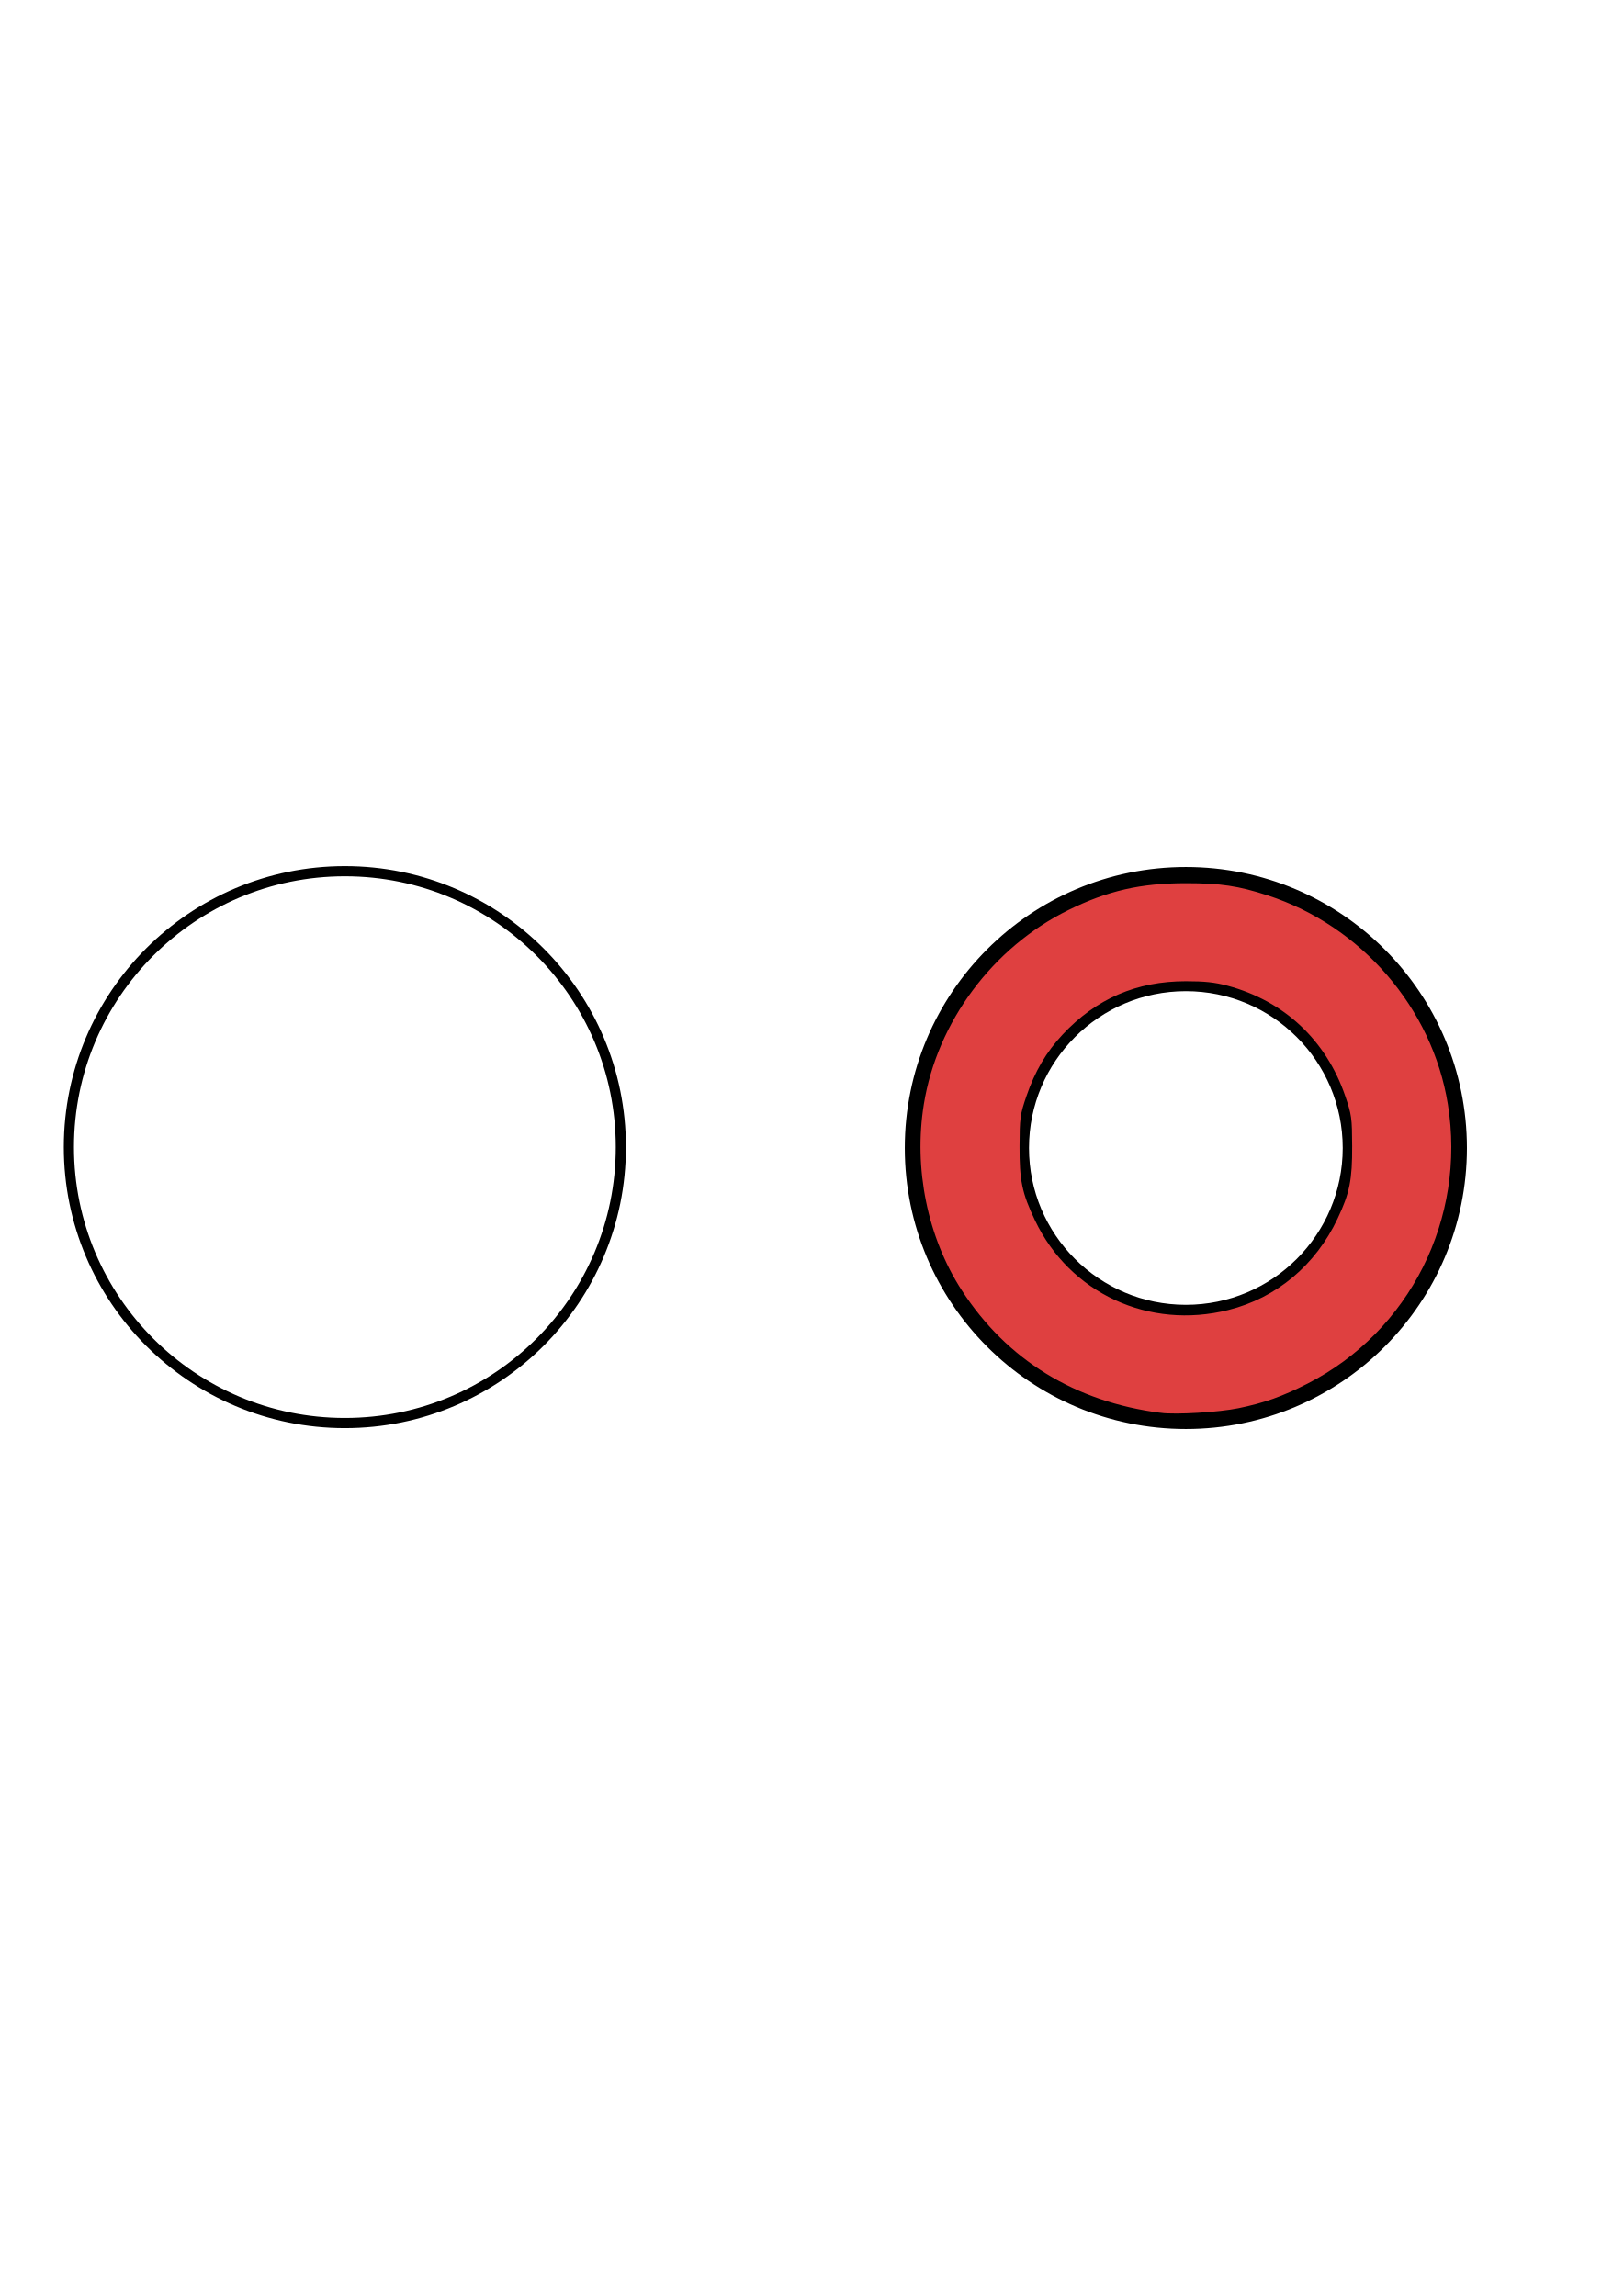
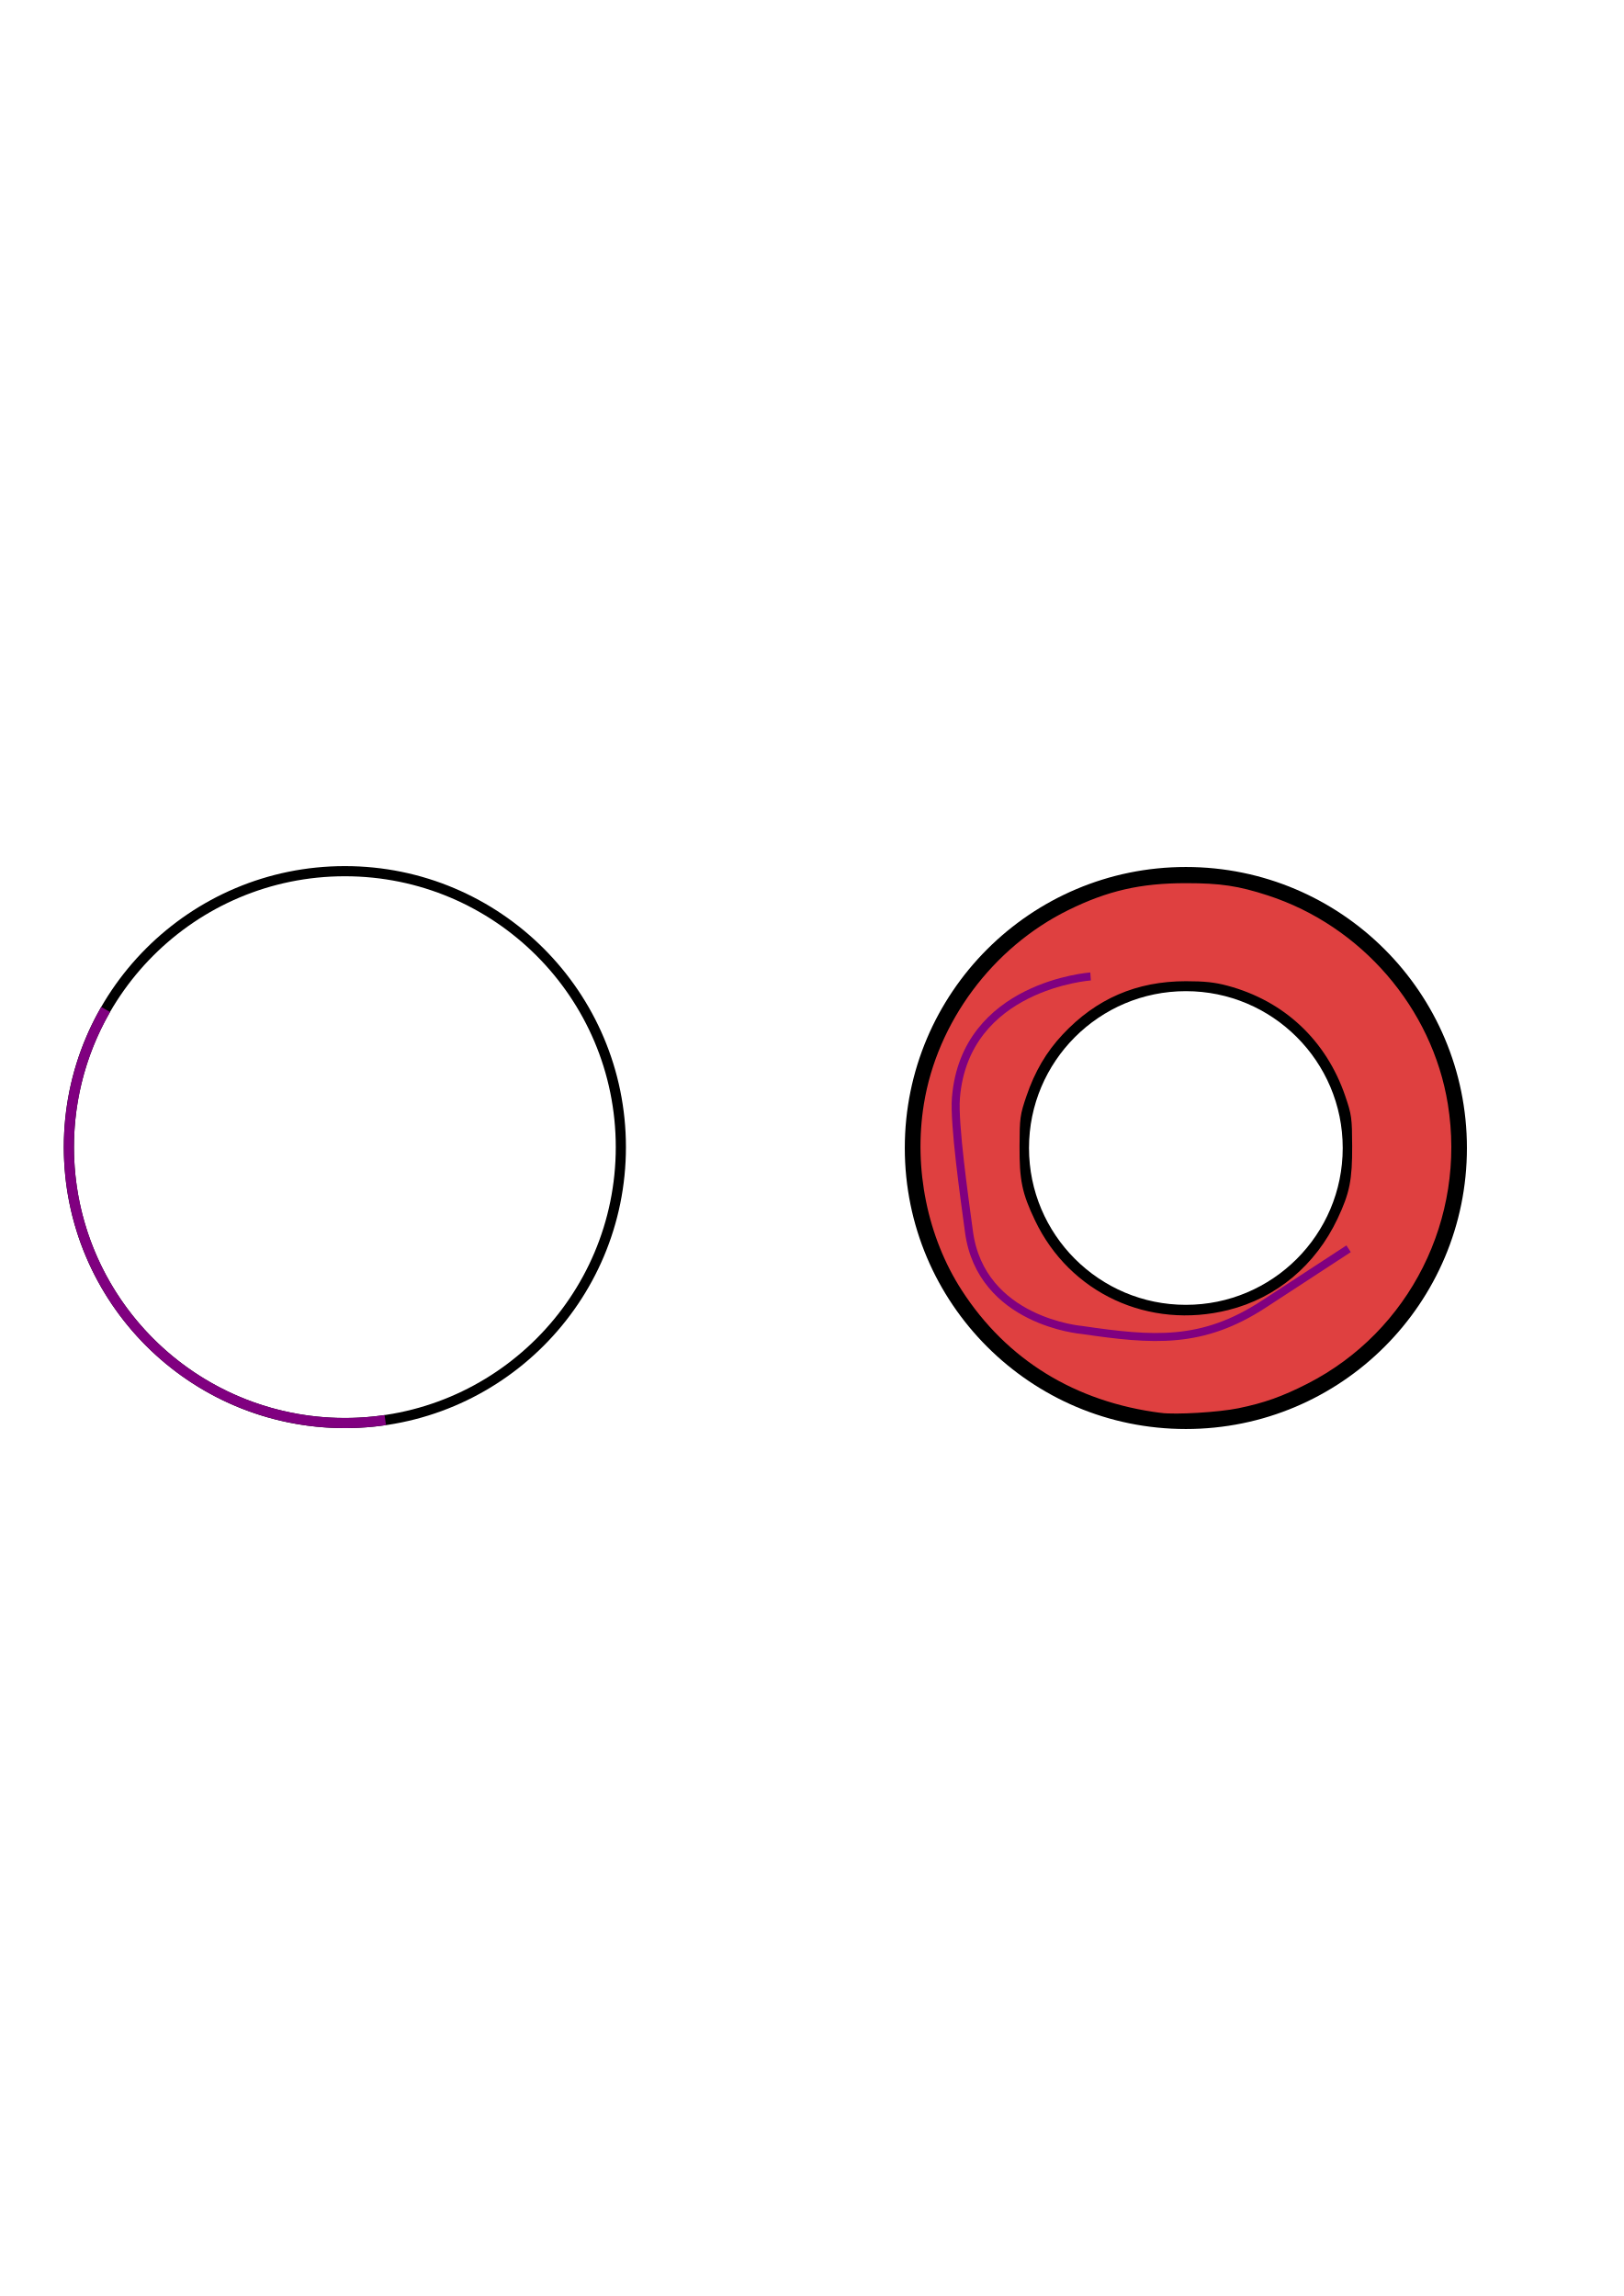
<svg xmlns="http://www.w3.org/2000/svg" width="210mm" height="297mm" viewBox="0 0 210 297" version="1.1" id="svg5">
  <defs id="defs2" />
  <g id="layer1">
    <circle style="font-variation-settings:normal;opacity:1;vector-effect:none;fill:none;fill-opacity:0.749;fill-rule:evenodd;stroke:#000000;stroke-width:1.314;stroke-linecap:butt;stroke-linejoin:miter;stroke-miterlimit:4;stroke-dasharray:none;stroke-dashoffset:0;stroke-opacity:1;-inkscape-stroke:none;stop-color:#000000;stop-opacity:1" id="path1002" cx="44.603" cy="148.386" r="35.694" />
+     <path style="font-variation-settings:normal;vector-effect:none;fill:none;fill-opacity:0.749;fill-rule:evenodd;stroke:#800080;stroke-width:1.314;stroke-linecap:butt;stroke-linejoin:miter;stroke-miterlimit:4;stroke-dasharray:none;stroke-dashoffset:0;stroke-opacity:1;-inkscape-stroke:none;stop-color:#000000" id="path1002-36" d="M 49.83,183.695 A 35.694,35.694 0 0 1 15.1,168.476 35.694,35.694 0 0 1 13.666,130.585" />
    <circle style="font-variation-settings:normal;vector-effect:none;fill:none;fill-opacity:0.749;fill-rule:evenodd;stroke:#000000;stroke-width:1.314;stroke-linecap:butt;stroke-linejoin:miter;stroke-miterlimit:4;stroke-dasharray:none;stroke-dashoffset:0;stroke-opacity:1;-inkscape-stroke:none;stop-color:#000000" id="path1002-3" cx="153.372" cy="148.5" r="35.694" />
    <circle style="font-variation-settings:normal;vector-effect:none;fill:none;fill-opacity:0.749;fill-rule:evenodd;stroke:#000000;stroke-width:0.761;stroke-linecap:butt;stroke-linejoin:miter;stroke-miterlimit:4;stroke-dasharray:none;stroke-dashoffset:0;stroke-opacity:1;-inkscape-stroke:none;stop-color:#000000" id="path1002-6" cx="153.372" cy="148.5" r="20.668" />
    <path style="fill:#d40000;fill-opacity:0.749;stroke:#000000;stroke-width:3.887;stroke-opacity:1" d="m 567.264,692.703 c -42.465,-5.396 -76.454,-26.313 -98.728,-60.759 -17.068,-26.394 -24.024,-60.525 -18.846,-92.472 6.605,-40.76 34.148,-77.77 71.637,-96.26 19.498,-9.617 35.88,-13.372 58.345,-13.372 17.14,0 26.102,1.342 40.696,6.095 46.426,15.118 81.559,55.86 89.286,103.537 9.2,56.77 -18.94,112.837 -69.63,138.732 -12.404,6.337 -21.572,9.597 -34.313,12.202 -9.822,2.008 -30.835,3.264 -38.447,2.296 z m 32.755,-54.131 c 22.936,-5.767 41.55,-21.357 52.057,-43.603 5.779,-12.234 7.009,-18.371 6.947,-34.653 -0.051,-13.563 -0.24,-14.936 -3.277,-23.822 -9.118,-26.682 -29.13,-45.442 -56.224,-52.705 -6.032,-1.617 -10.803,-2.129 -19.852,-2.129 -23.532,0 -42.806,8.336 -58.795,25.429 -7.824,8.364 -13.239,17.579 -17.281,29.405 -3.036,8.886 -3.225,10.259 -3.277,23.822 -0.063,16.575 1.164,22.478 7.385,35.527 16.58,34.778 54.369,52.269 92.315,42.728 z" id="path1603" transform="scale(0.2645833)" />
+     <a id="a1004" />
+     <path style="fill:none;fill-opacity:0.749;stroke:#800080;stroke-width:1.036" d="m 141.05,126.309 c 0,0 -16.243,1.143 -17.417,15.713 -0.269,3.335 1.098,12.919 1.687,17.307 1.564,11.643 14.608,12.71 14.608,12.71 9.22,1.353 15.551,1.865 23.515,-3.336 l 10.976,-7.168" id="path1165" />
  </g>
</svg>
